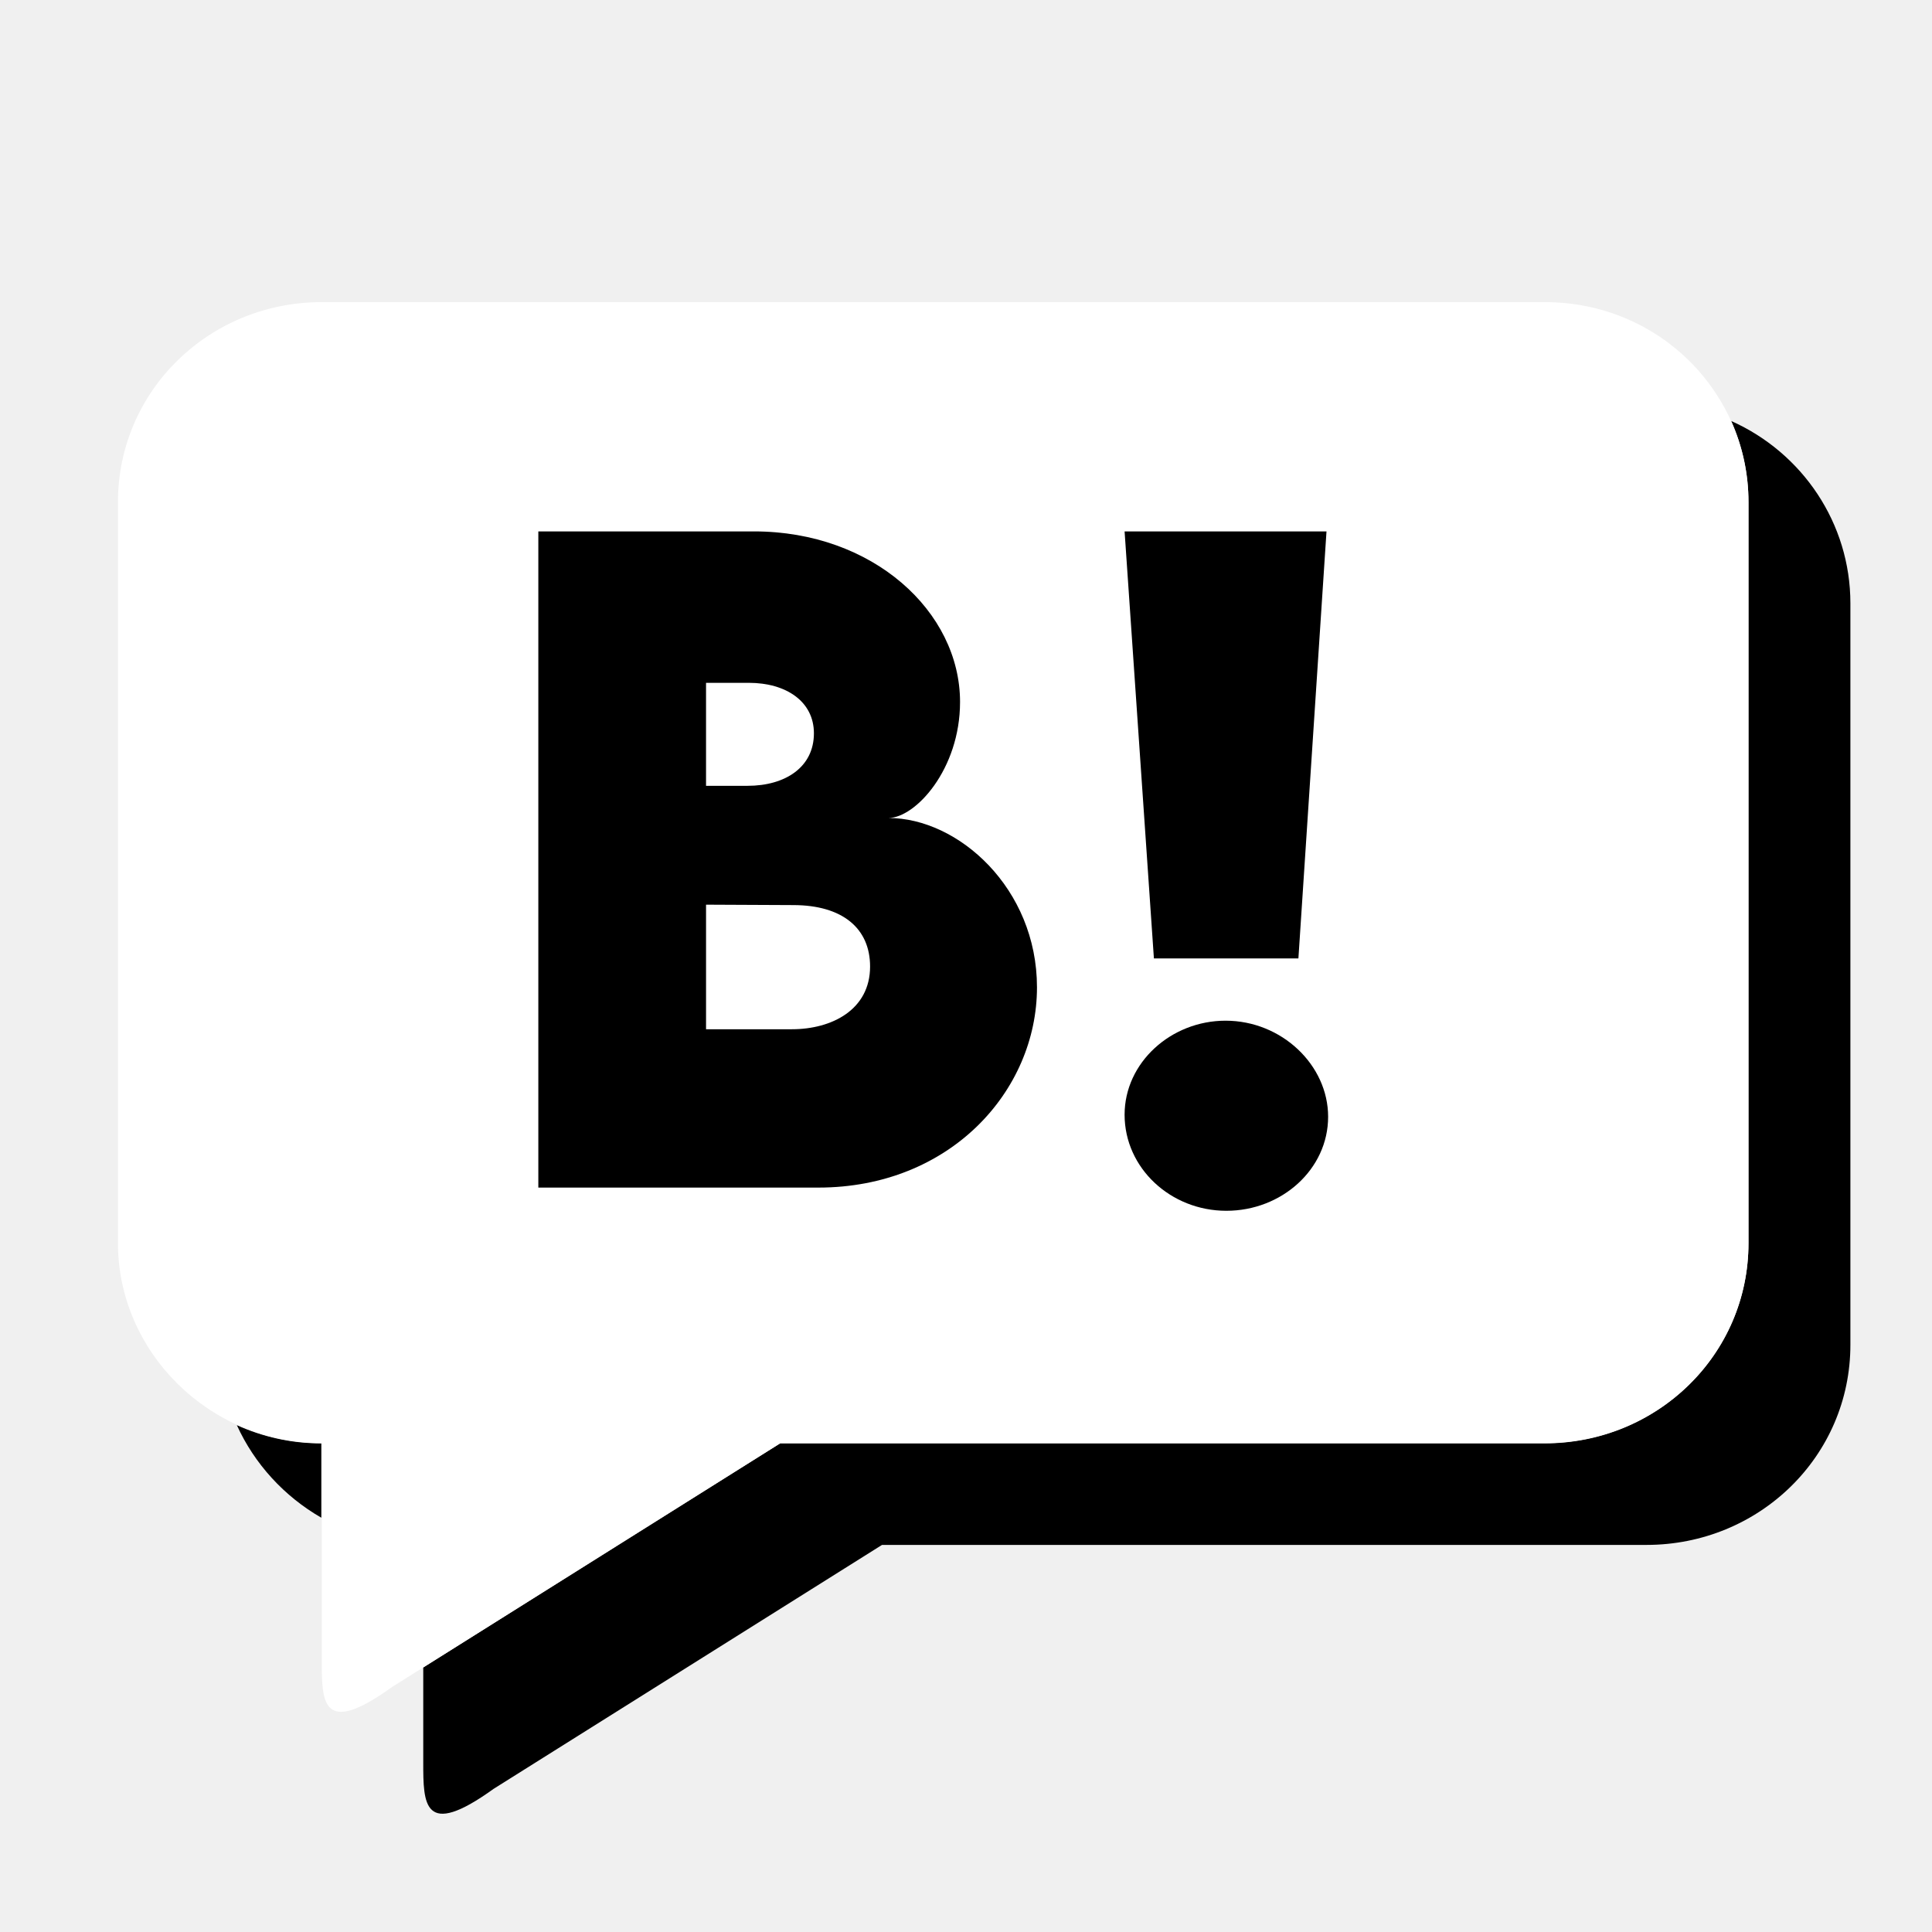
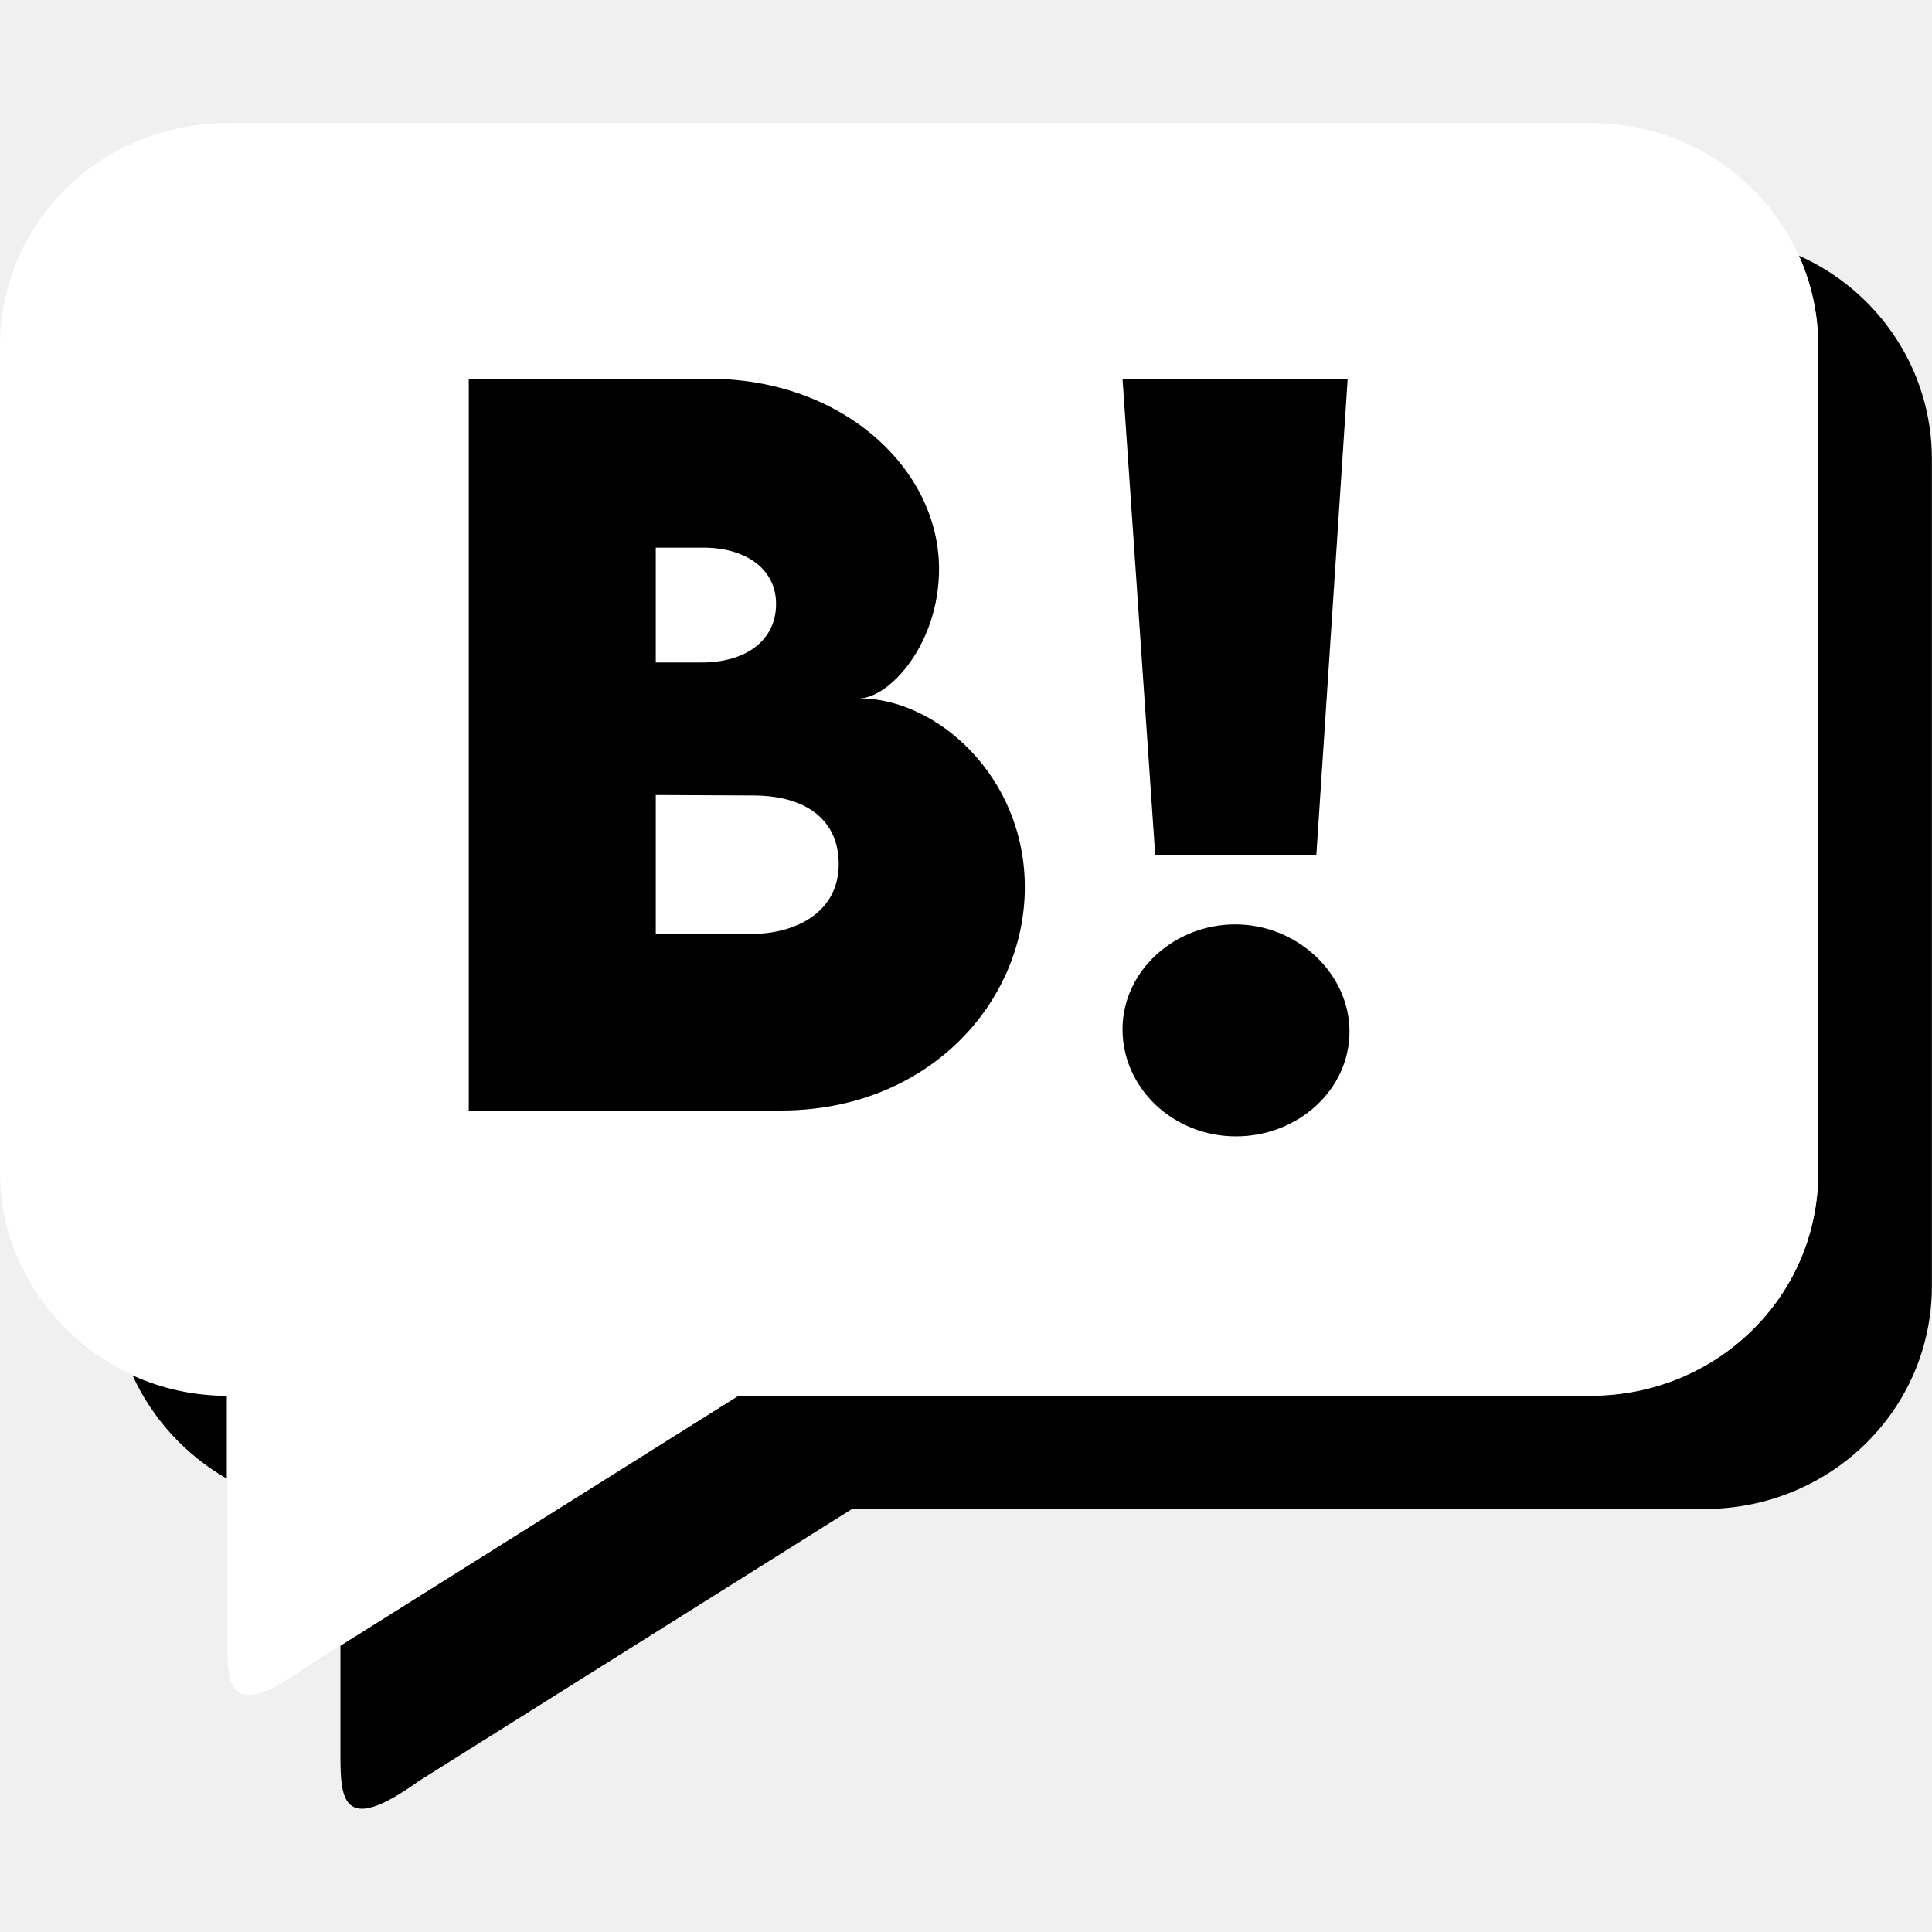
- <svg xmlns="http://www.w3.org/2000/svg" width="455" height="455" viewBox="0 0 455 455" fill="none">
-   <path d="M411.774 292.792V118.182C411.774 111.445 410.331 104.996 407.713 99.149C424.47 106.621 435.781 123.224 435.781 142.089V316.699C435.781 343.033 414.213 363.838 387.768 363.838H207.722L116.253 421.283C99.679 433.226 99.679 424.77 99.679 415.086V392.708L183.715 339.931H363.761C390.206 339.931 411.774 319.126 411.774 292.792Z" fill="black" style="fill:black;fill-opacity:1;" />
-   <path d="M75.672 357.431V339.931C68.584 339.931 61.846 338.388 55.78 335.635C59.917 344.746 66.927 352.405 75.672 357.431Z" fill="black" style="fill:black;fill-opacity:1;" />
-   <path d="M411.781 118.261V292.766C411.781 319.084 390.219 339.877 363.783 339.877H183.79L92.348 397.287C75.779 409.224 75.779 400.773 75.779 391.095V339.877C49.342 339.877 27.781 318.412 27.781 292.766L27.781 118.261C27.781 91.943 49.342 71.15 75.779 71.15H363.768C390.857 71.15 411.781 92.615 411.781 118.261Z" fill="white" style="fill:white;fill-opacity:1;" />
-   <path fill-rule="evenodd" clip-rule="evenodd" d="M209.225 192.639C215.553 192.639 226.098 181.231 226.098 165.318C226.098 144.035 205.582 125.15 177.59 125.15H126.781V279.685H192.736C223.701 279.685 244.216 256.965 244.216 232.519C244.216 209.224 225.714 192.639 209.225 192.639ZM191.682 172.698C191.682 180.655 184.971 185.065 176.056 185.065H166.277V160.811H176.343C185.163 160.811 191.682 165.221 191.682 172.698ZM166.278 242.394H186.505C195.9 242.394 204.911 237.792 204.911 227.63C204.911 218.619 198.393 213.155 186.793 213.155L166.278 213.059V242.394Z" fill="black" style="fill:black;fill-opacity:1;" />
-   <path fill-rule="evenodd" clip-rule="evenodd" d="M305.785 225.713H271.753L264.85 125.15H312.4L305.785 225.713ZM312.783 263.005C312.783 275.371 301.855 285.15 288.817 285.15C275.683 285.15 264.85 275.084 264.85 262.525C264.85 250.254 275.779 240.38 288.625 240.38C301.855 240.38 312.783 250.83 312.783 263.005Z" fill="black" style="fill:black;fill-opacity:1;" />
+ <svg xmlns="http://www.w3.org/2000/svg" width="24" height="24" fill="none" viewBox="0 0 24 24">
+   <path fill="#000" d="M411.774 292.792v-174.61a46.5 46.5 0 0 0-4.061-19.033c16.757 7.472 28.068 24.075 28.068 42.94v174.61c0 26.334-21.568 47.139-48.013 47.139H207.722l-91.469 57.445c-16.574 11.943-16.574 3.487-16.574-6.197v-22.378l84.036-52.777h180.046c26.445 0 48.013-20.805 48.013-47.139M75.672 357.431v-17.5a48 48 0 0 1-19.892-4.296c4.137 9.111 11.147 16.77 19.892 21.796" style="fill:#000;fill-opacity:1" transform="translate(-1.634 -2.656)scale(.05882)" />
+   <path fill="#fff" d="M411.781 118.261v174.505c0 26.318-21.562 47.111-47.998 47.111H183.79l-91.442 57.41c-16.57 11.937-16.57 3.486-16.57-6.192v-51.218c-26.436 0-47.997-21.465-47.997-47.111V118.261c0-26.318 21.561-47.111 47.998-47.111h287.989c27.089 0 48.013 21.465 48.013 47.111" style="fill:#fff;fill-opacity:1" transform="translate(-1.634 -2.656)scale(.05882)" />
+   <path fill="#000" fill-rule="evenodd" d="M209.225 192.639c6.328 0 16.873-11.408 16.873-27.321 0-21.283-20.516-40.168-48.508-40.168h-50.809v154.535h65.955c30.965 0 51.48-22.72 51.48-47.166 0-23.295-18.502-39.88-34.991-39.88m-17.543-19.941c0 7.957-6.711 12.367-15.626 12.367h-9.779v-24.254h10.066c8.82 0 15.339 4.41 15.339 11.887m-25.404 69.696h20.227c9.395 0 18.406-4.602 18.406-14.764 0-9.011-6.518-14.475-18.118-14.475l-20.515-.096zM305.785 225.713h-34.032L264.85 125.15h47.55zm6.998 37.292c0 12.366-10.928 22.145-23.966 22.145-13.134 0-23.967-10.066-23.967-22.625 0-12.271 10.929-22.145 23.775-22.145 13.23 0 24.158 10.45 24.158 22.625" clip-rule="evenodd" style="fill:#000;fill-opacity:1" transform="translate(-1.634 -2.656)scale(.05882)" />
</svg>
